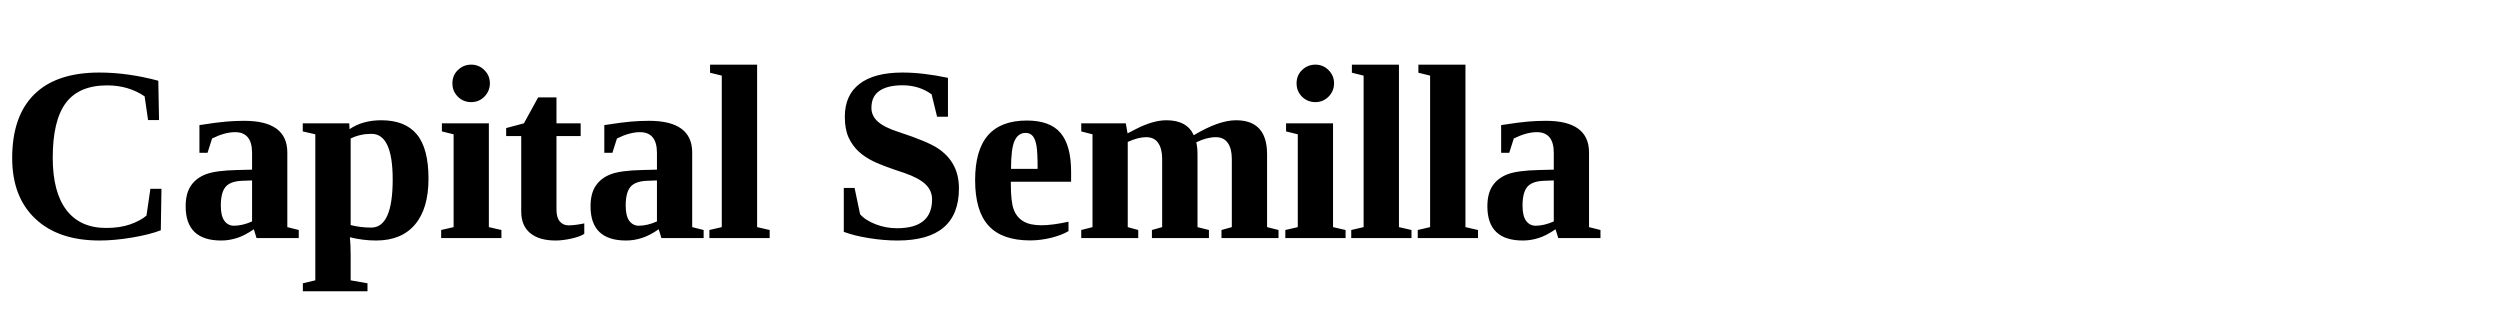
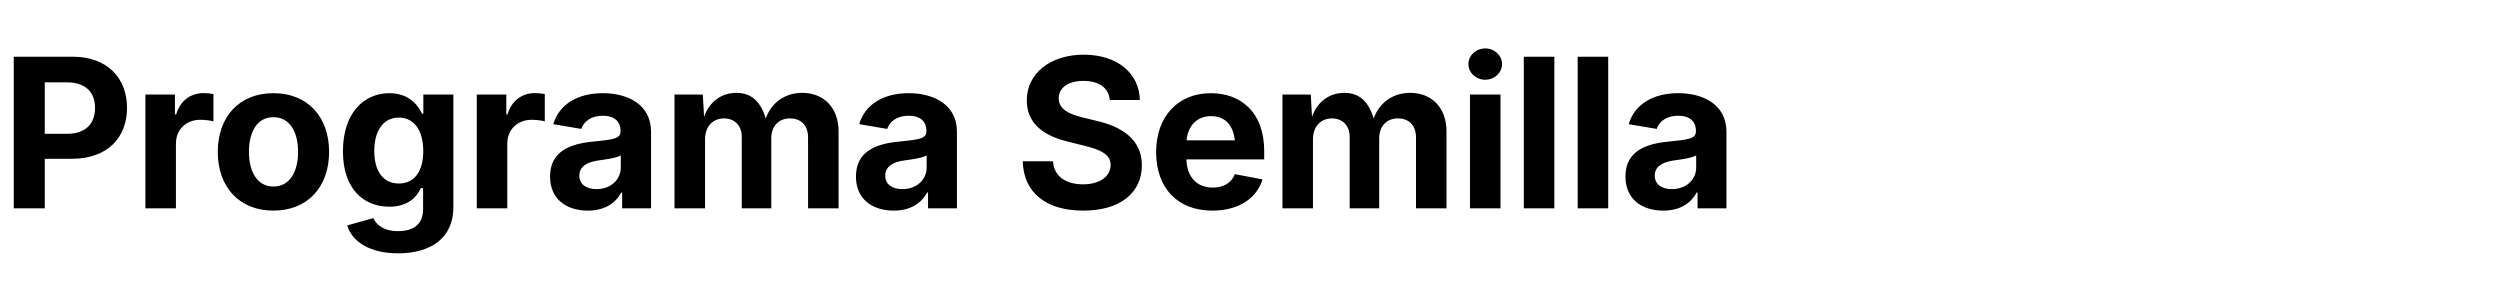
- <svg xmlns="http://www.w3.org/2000/svg" viewBox="0 0 420 56" role="img" aria-label="Capital Semilla">
-   <text x="0" y="40" font-family="Fraunces, 'Times New Roman', serif" font-weight="600" font-size="42" letter-spacing="-0.5" fill="currentColor">Capital Semilla</text>
+ <svg xmlns="http://www.w3.org/2000/svg" viewBox="0 0 480 56" role="img" aria-label="Programa Semilla">
+   <text x="0" y="40" font-family="Inter, system-ui, -apple-system, 'Segoe UI', Roboto, sans-serif" font-weight="700" font-size="40" letter-spacing="-0.5" fill="currentColor">Programa Semilla</text>
</svg>
